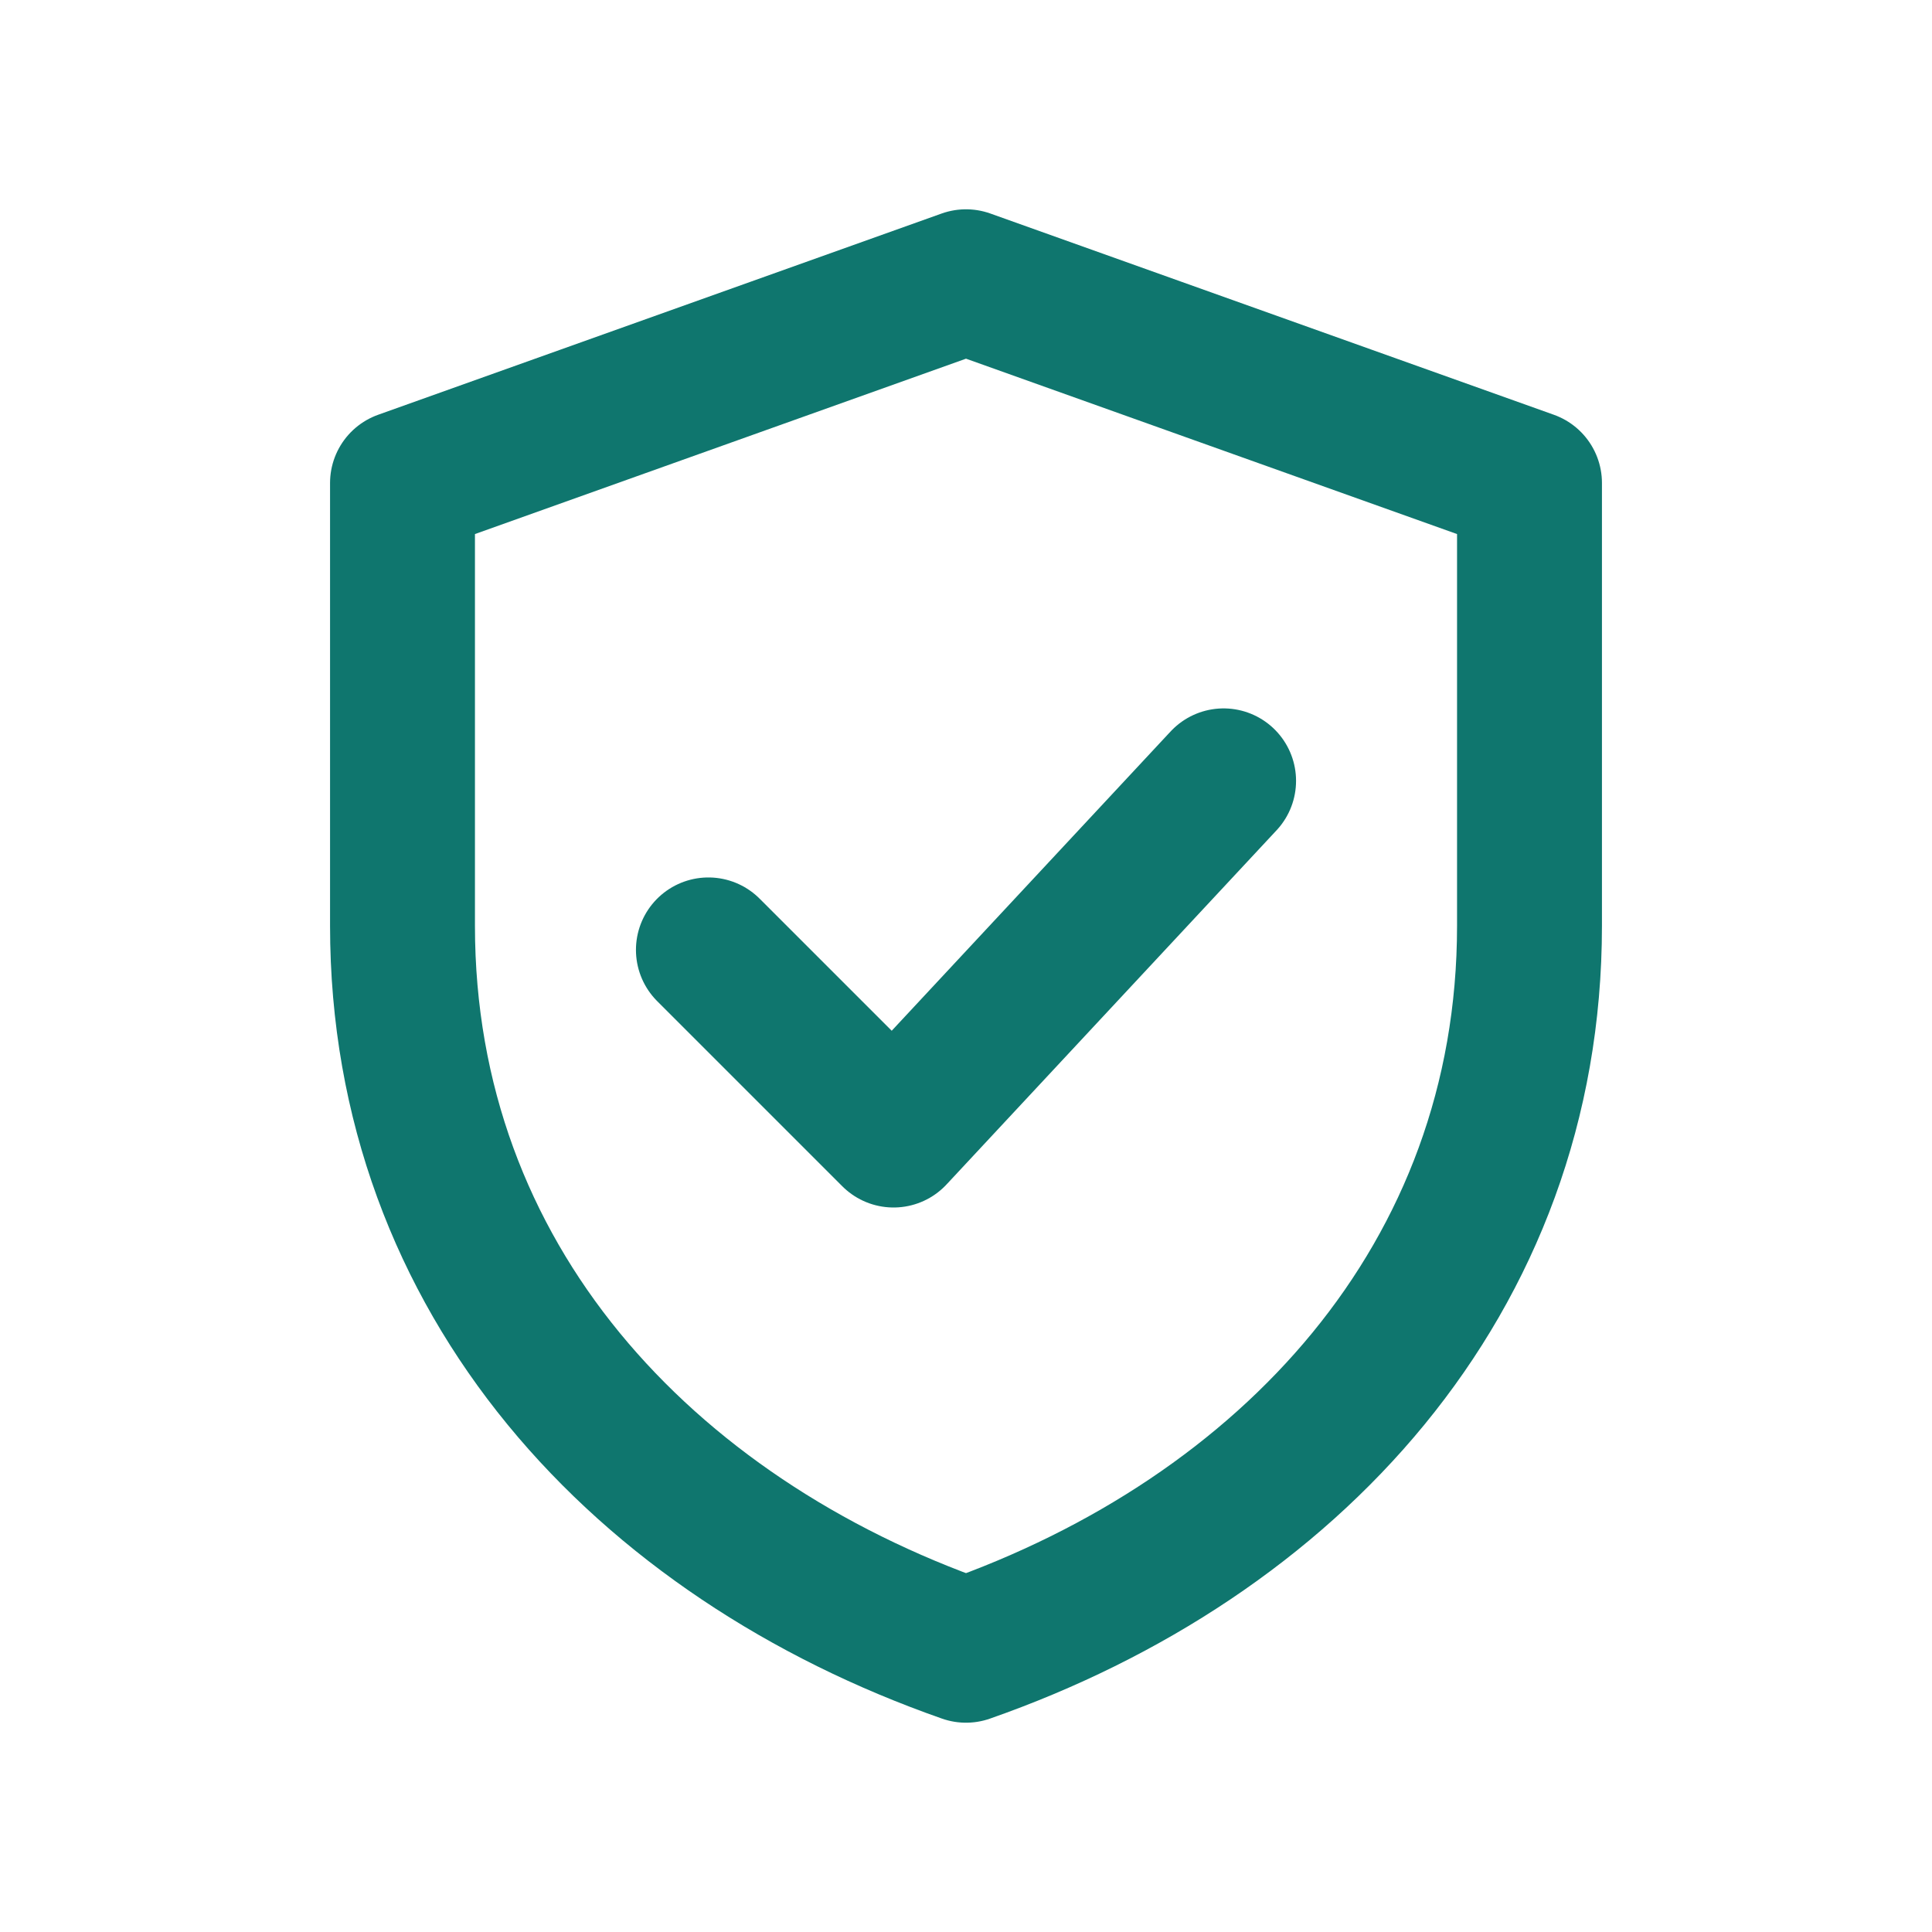
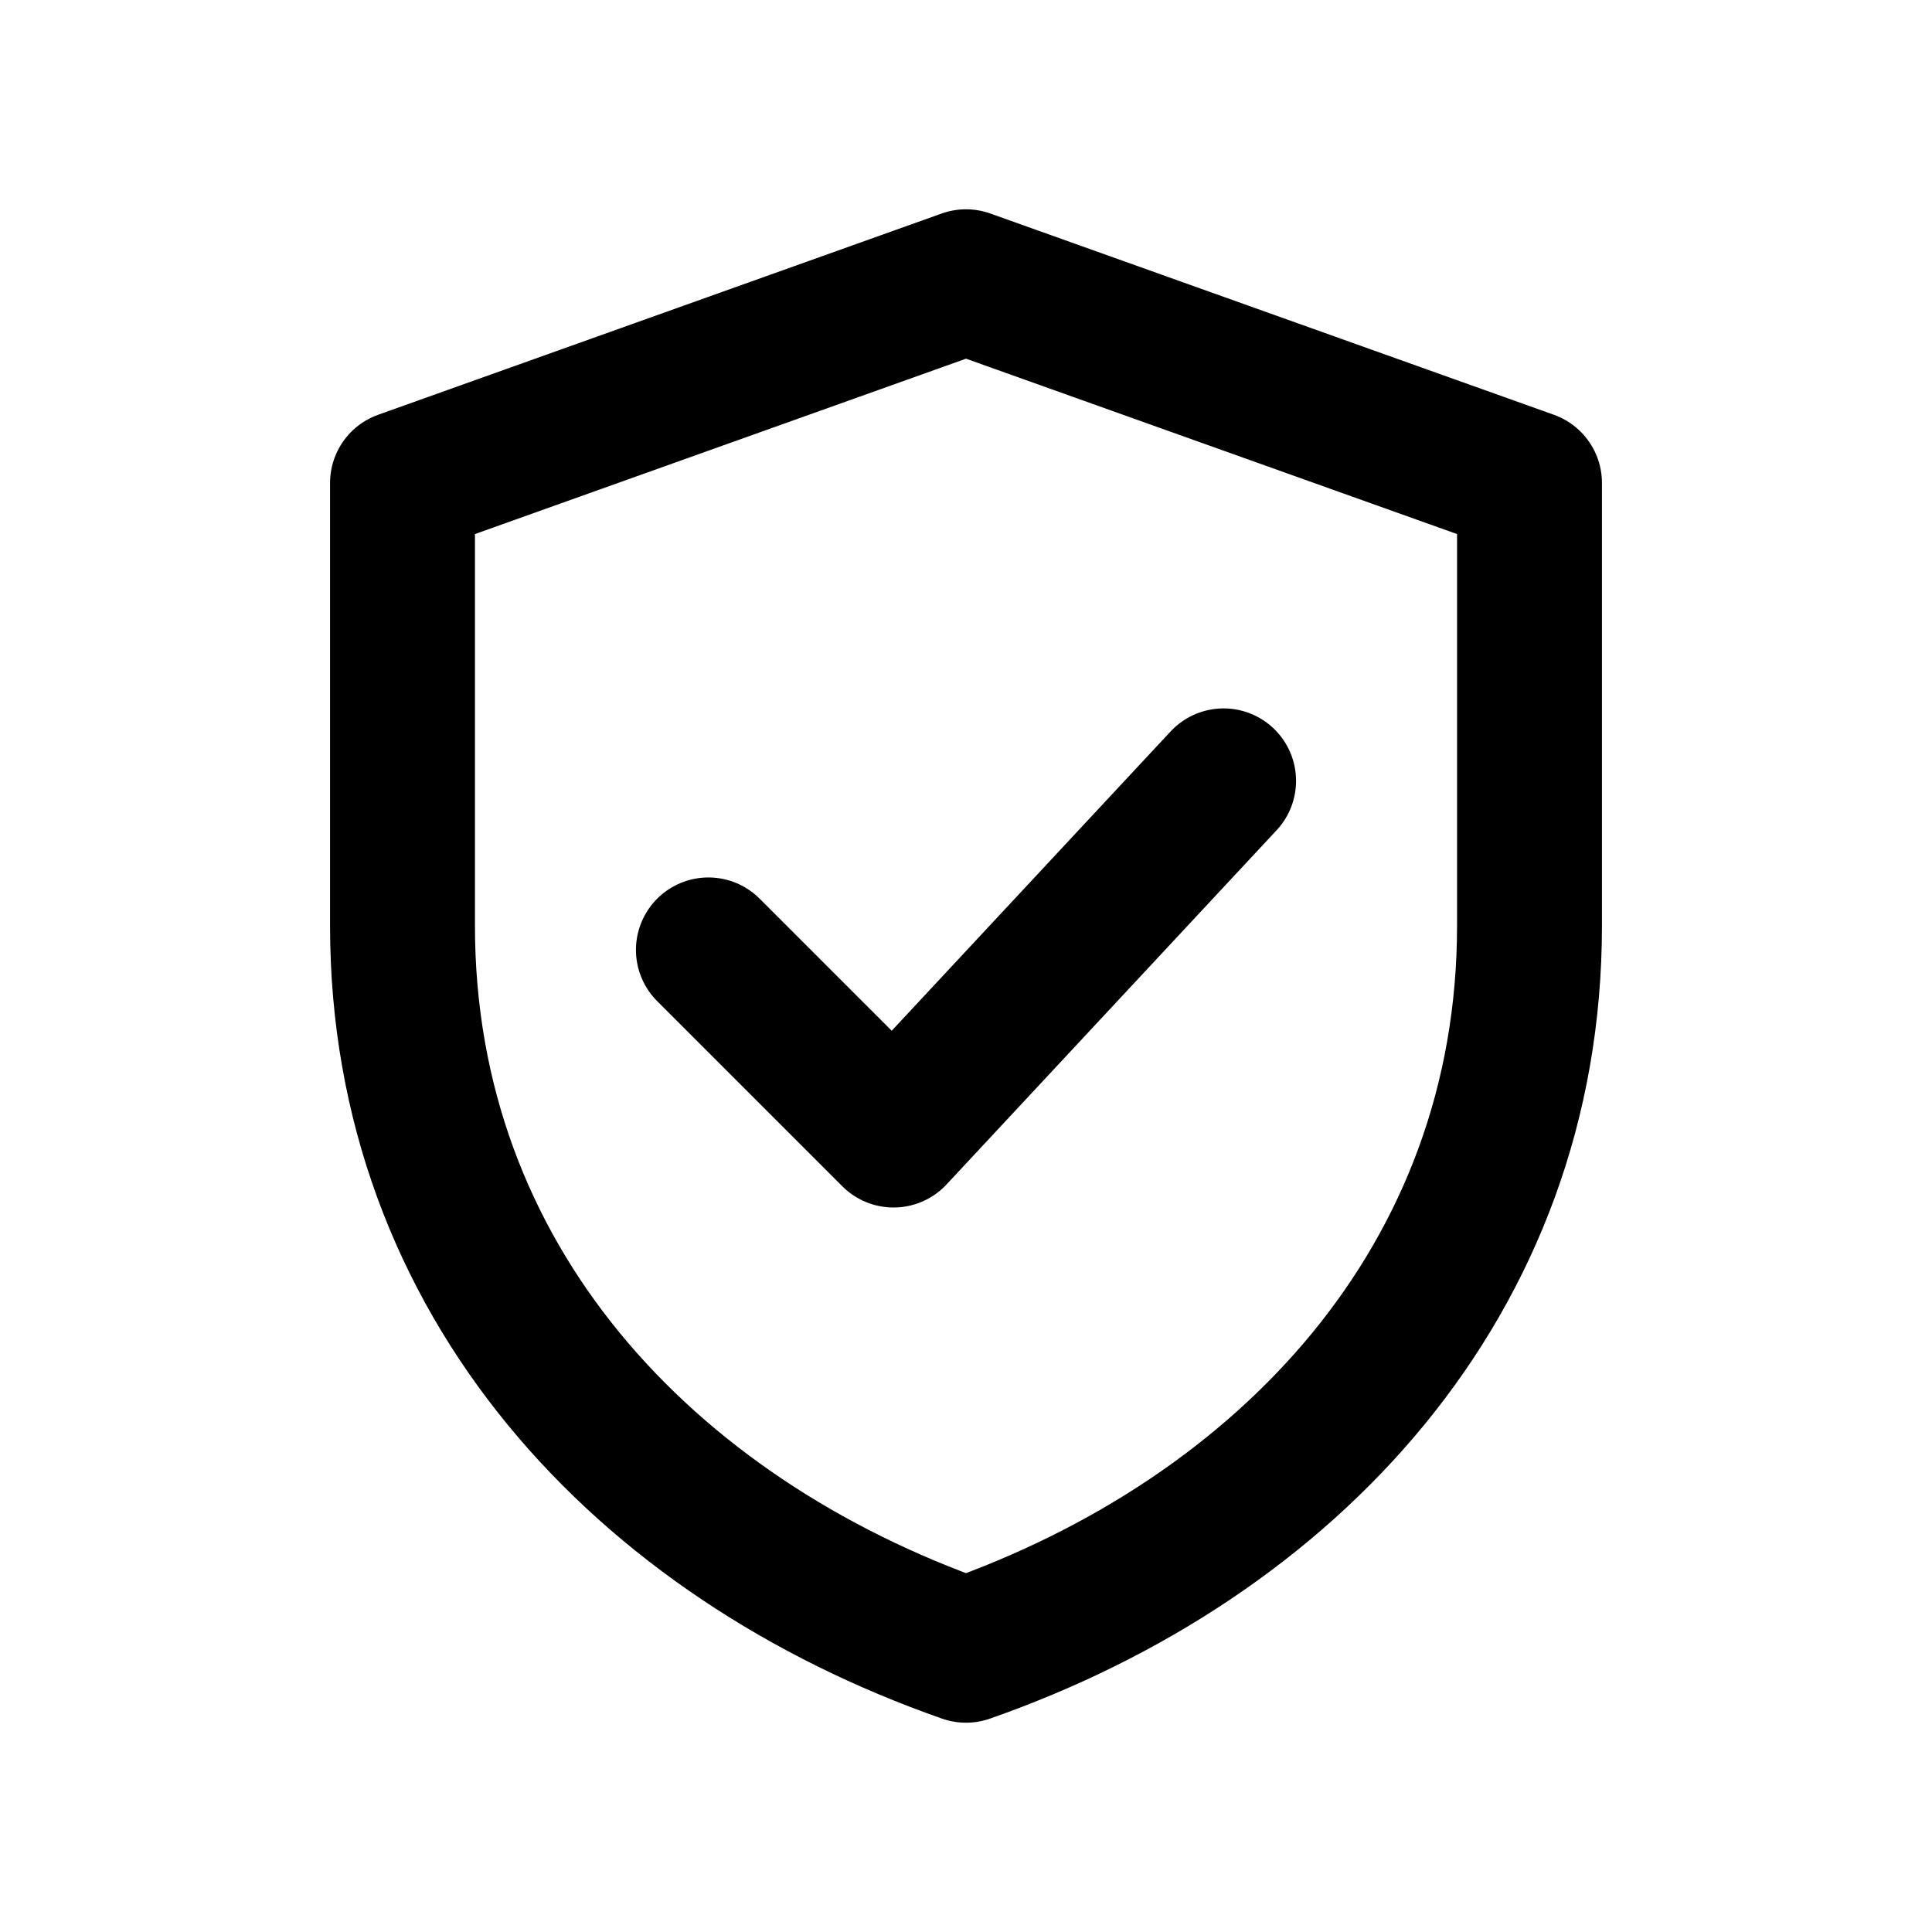
- <svg xmlns="http://www.w3.org/2000/svg" viewBox="0 0 24 24" fill="none" stroke="#0f766e" stroke-width="1.8" stroke-linecap="round" stroke-linejoin="round">
+ <svg xmlns="http://www.w3.org/2000/svg" viewBox="0 0 24 24" fill="none" stroke="black" stroke-width="1.8" stroke-linecap="round" stroke-linejoin="round">
  <path d="M12 3.5 5 6v5.5c0 4.4 3 7.6 7 9 4-1.4 7-4.6 7-9V6z" />
  <path d="m8.8 11.8 2.3 2.3 4.1-4.4" />
</svg>
